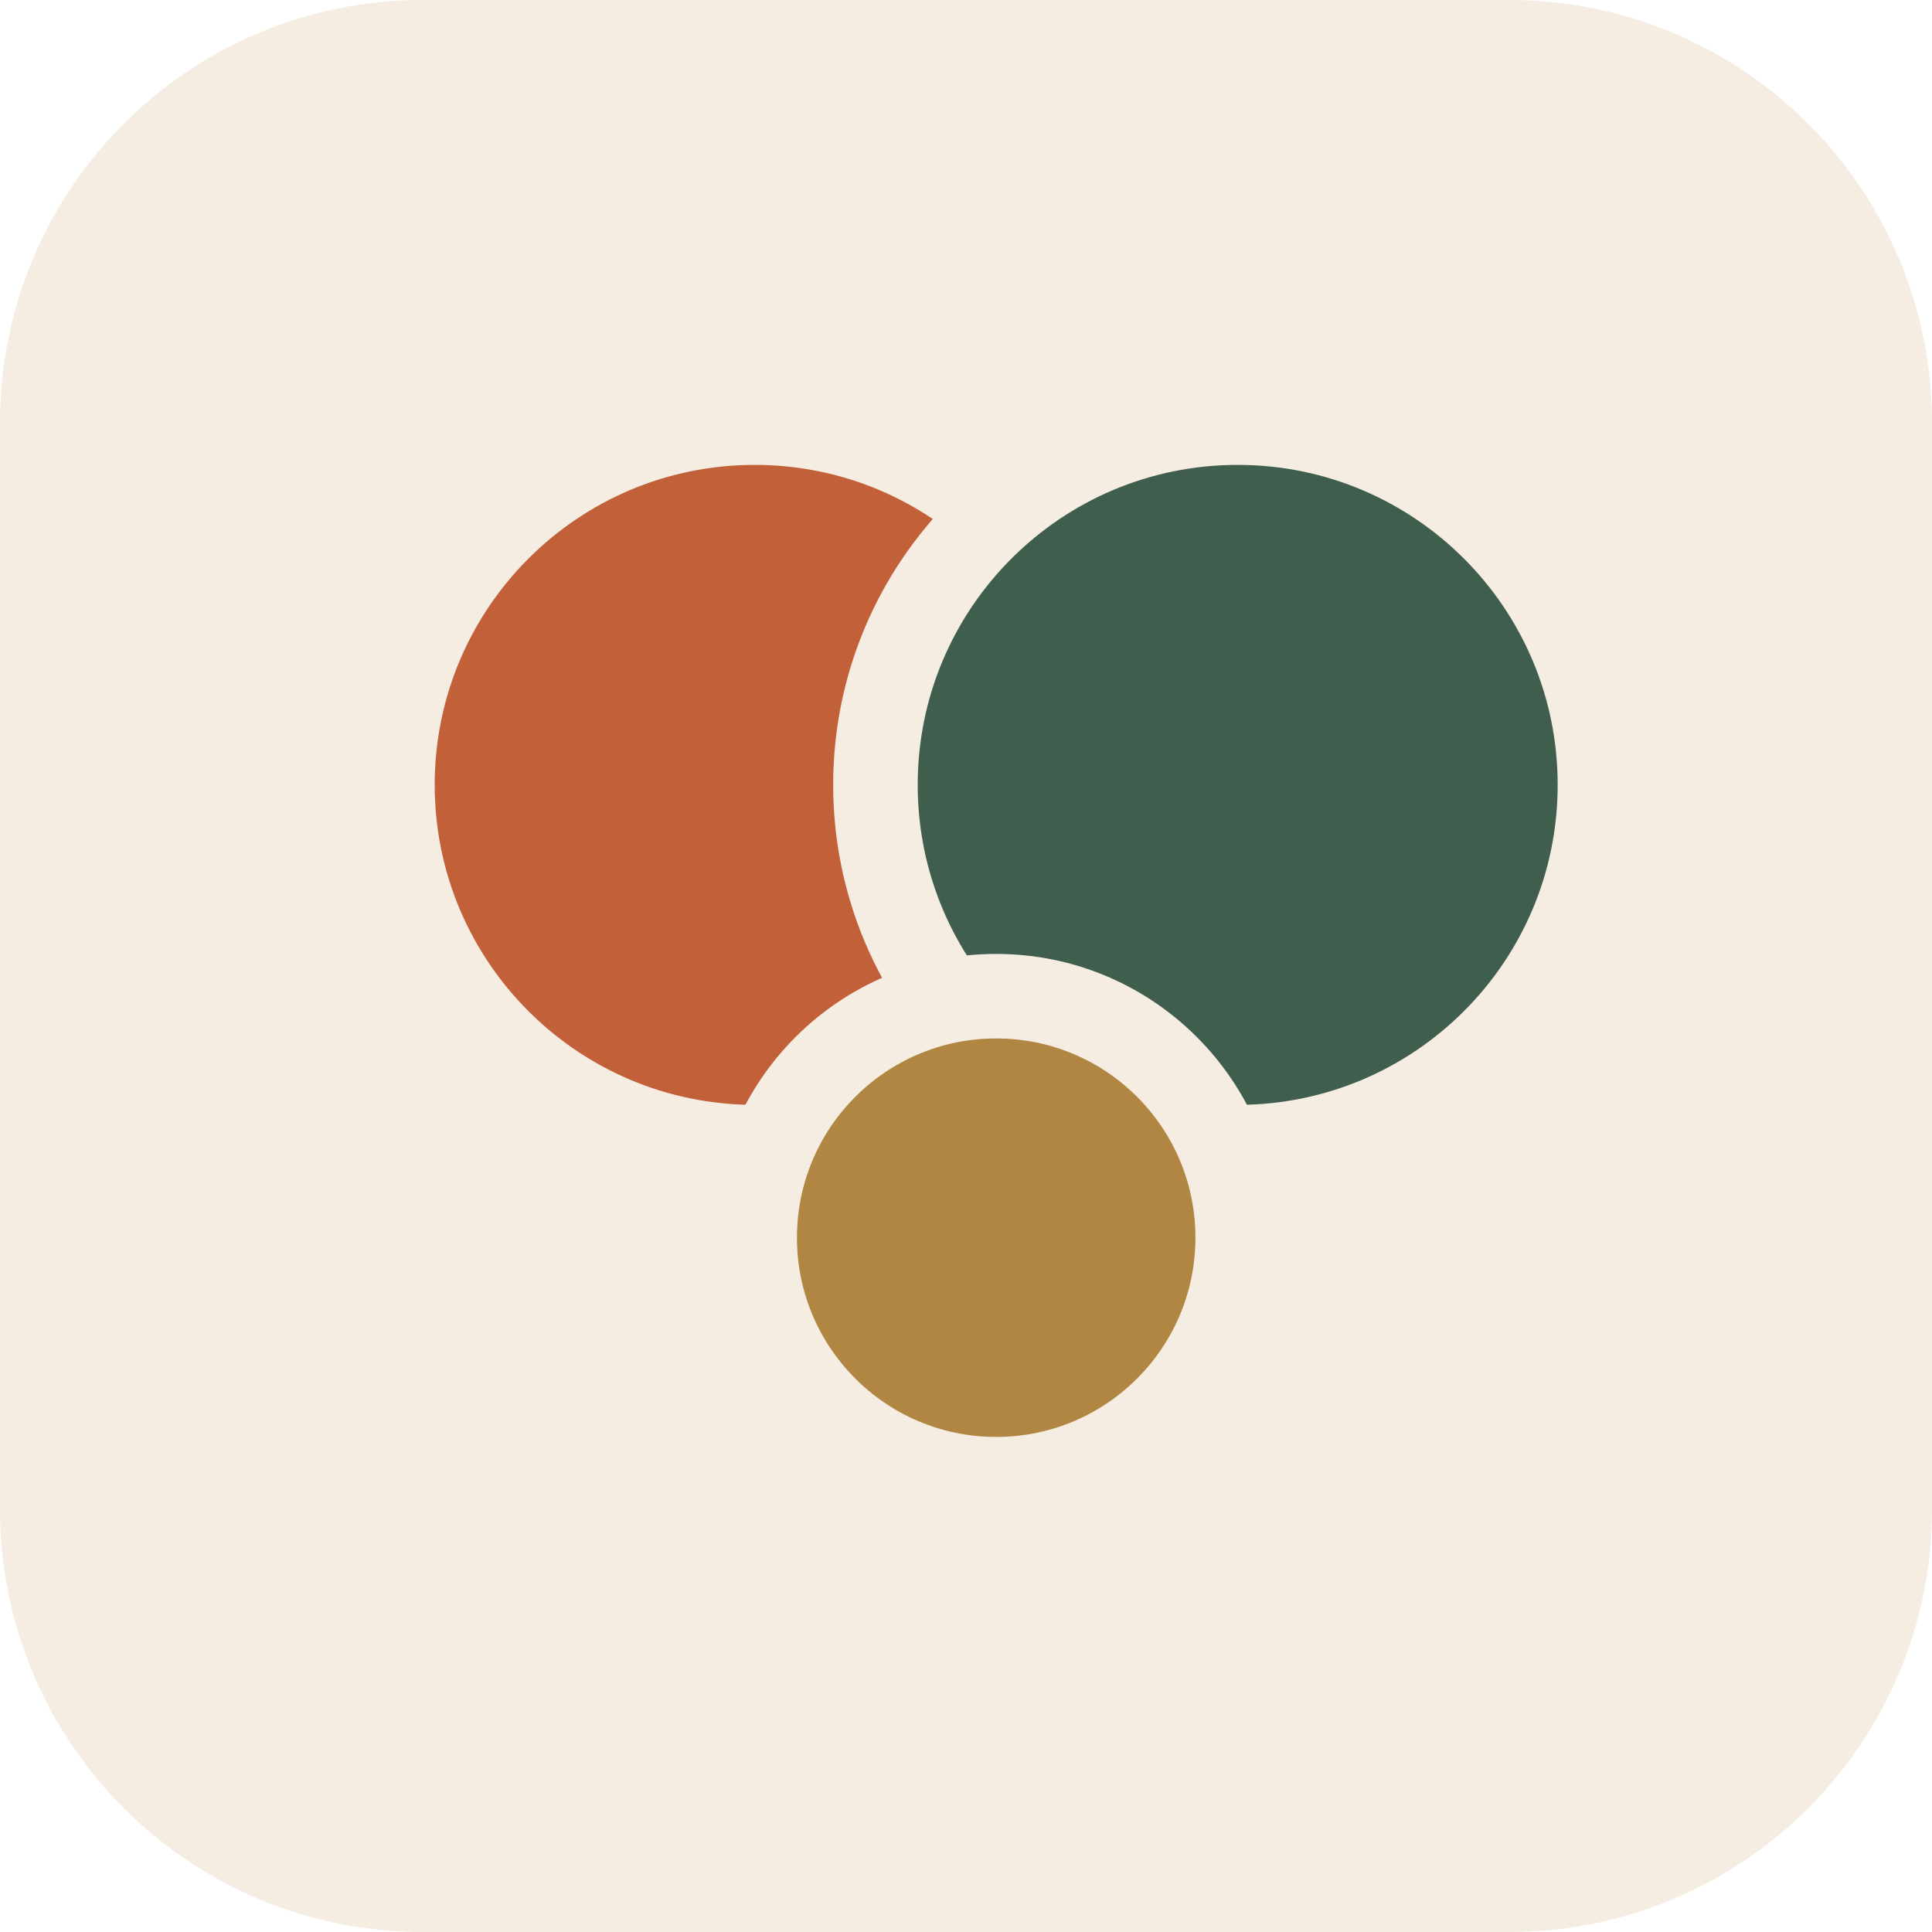
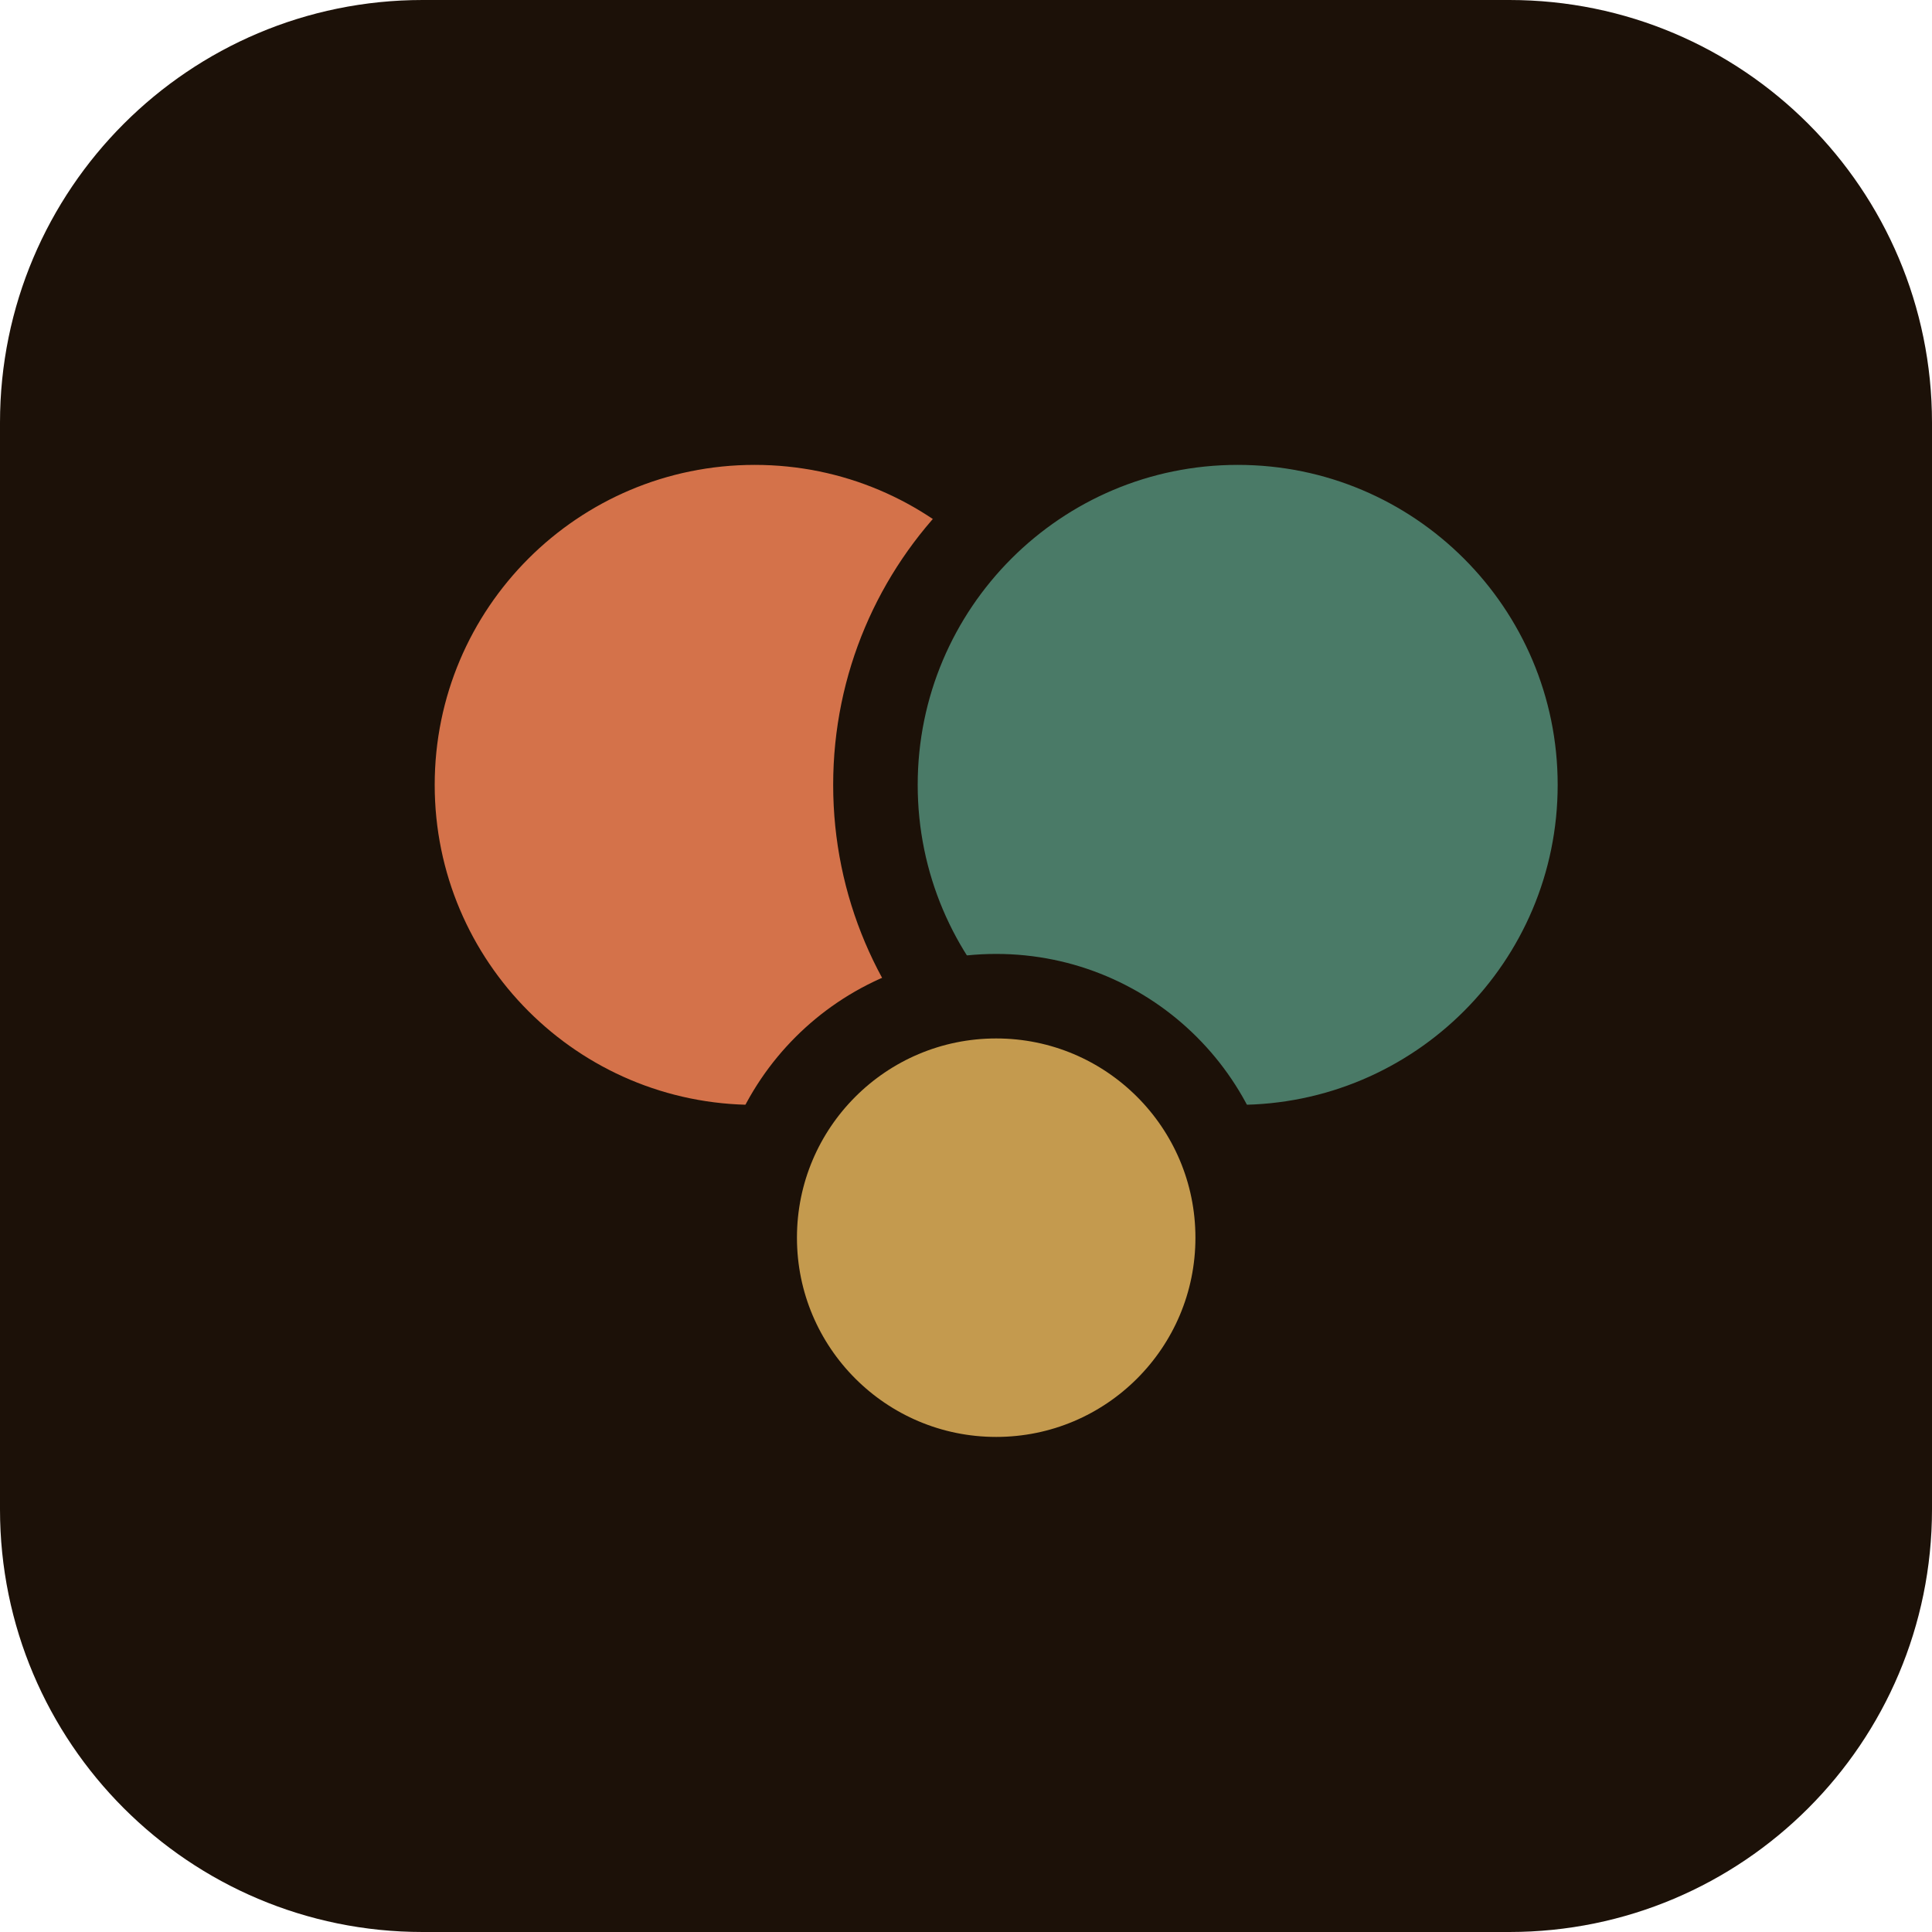
<svg xmlns="http://www.w3.org/2000/svg" viewBox="0 0 64 64" width="64" height="64">
-   <rect width="64" height="64" rx="14" fill="#f5ede2" />
-   <circle cx="25" cy="26" r="12" fill="#c2603a" stroke="#f5ede2" stroke-width="2.8" />
-   <circle cx="41" cy="26" r="12" fill="#3f5e4e" stroke="#f5ede2" stroke-width="2.8" />
-   <circle cx="33" cy="41" r="8" fill="#b08642" stroke="#f5ede2" stroke-width="2.8" />
+   <rect width="64" height="64" rx="14" fill="#1c1108" />
+   <circle cx="25" cy="26" r="12" fill="#d4724a" stroke="#1c1108" stroke-width="2.8" />
+   <circle cx="41" cy="26" r="12" fill="#4a7a67" stroke="#1c1108" stroke-width="2.8" />
+   <circle cx="33" cy="41" r="8" fill="#c49a4e" stroke="#1c1108" stroke-width="2.8" />
</svg>
